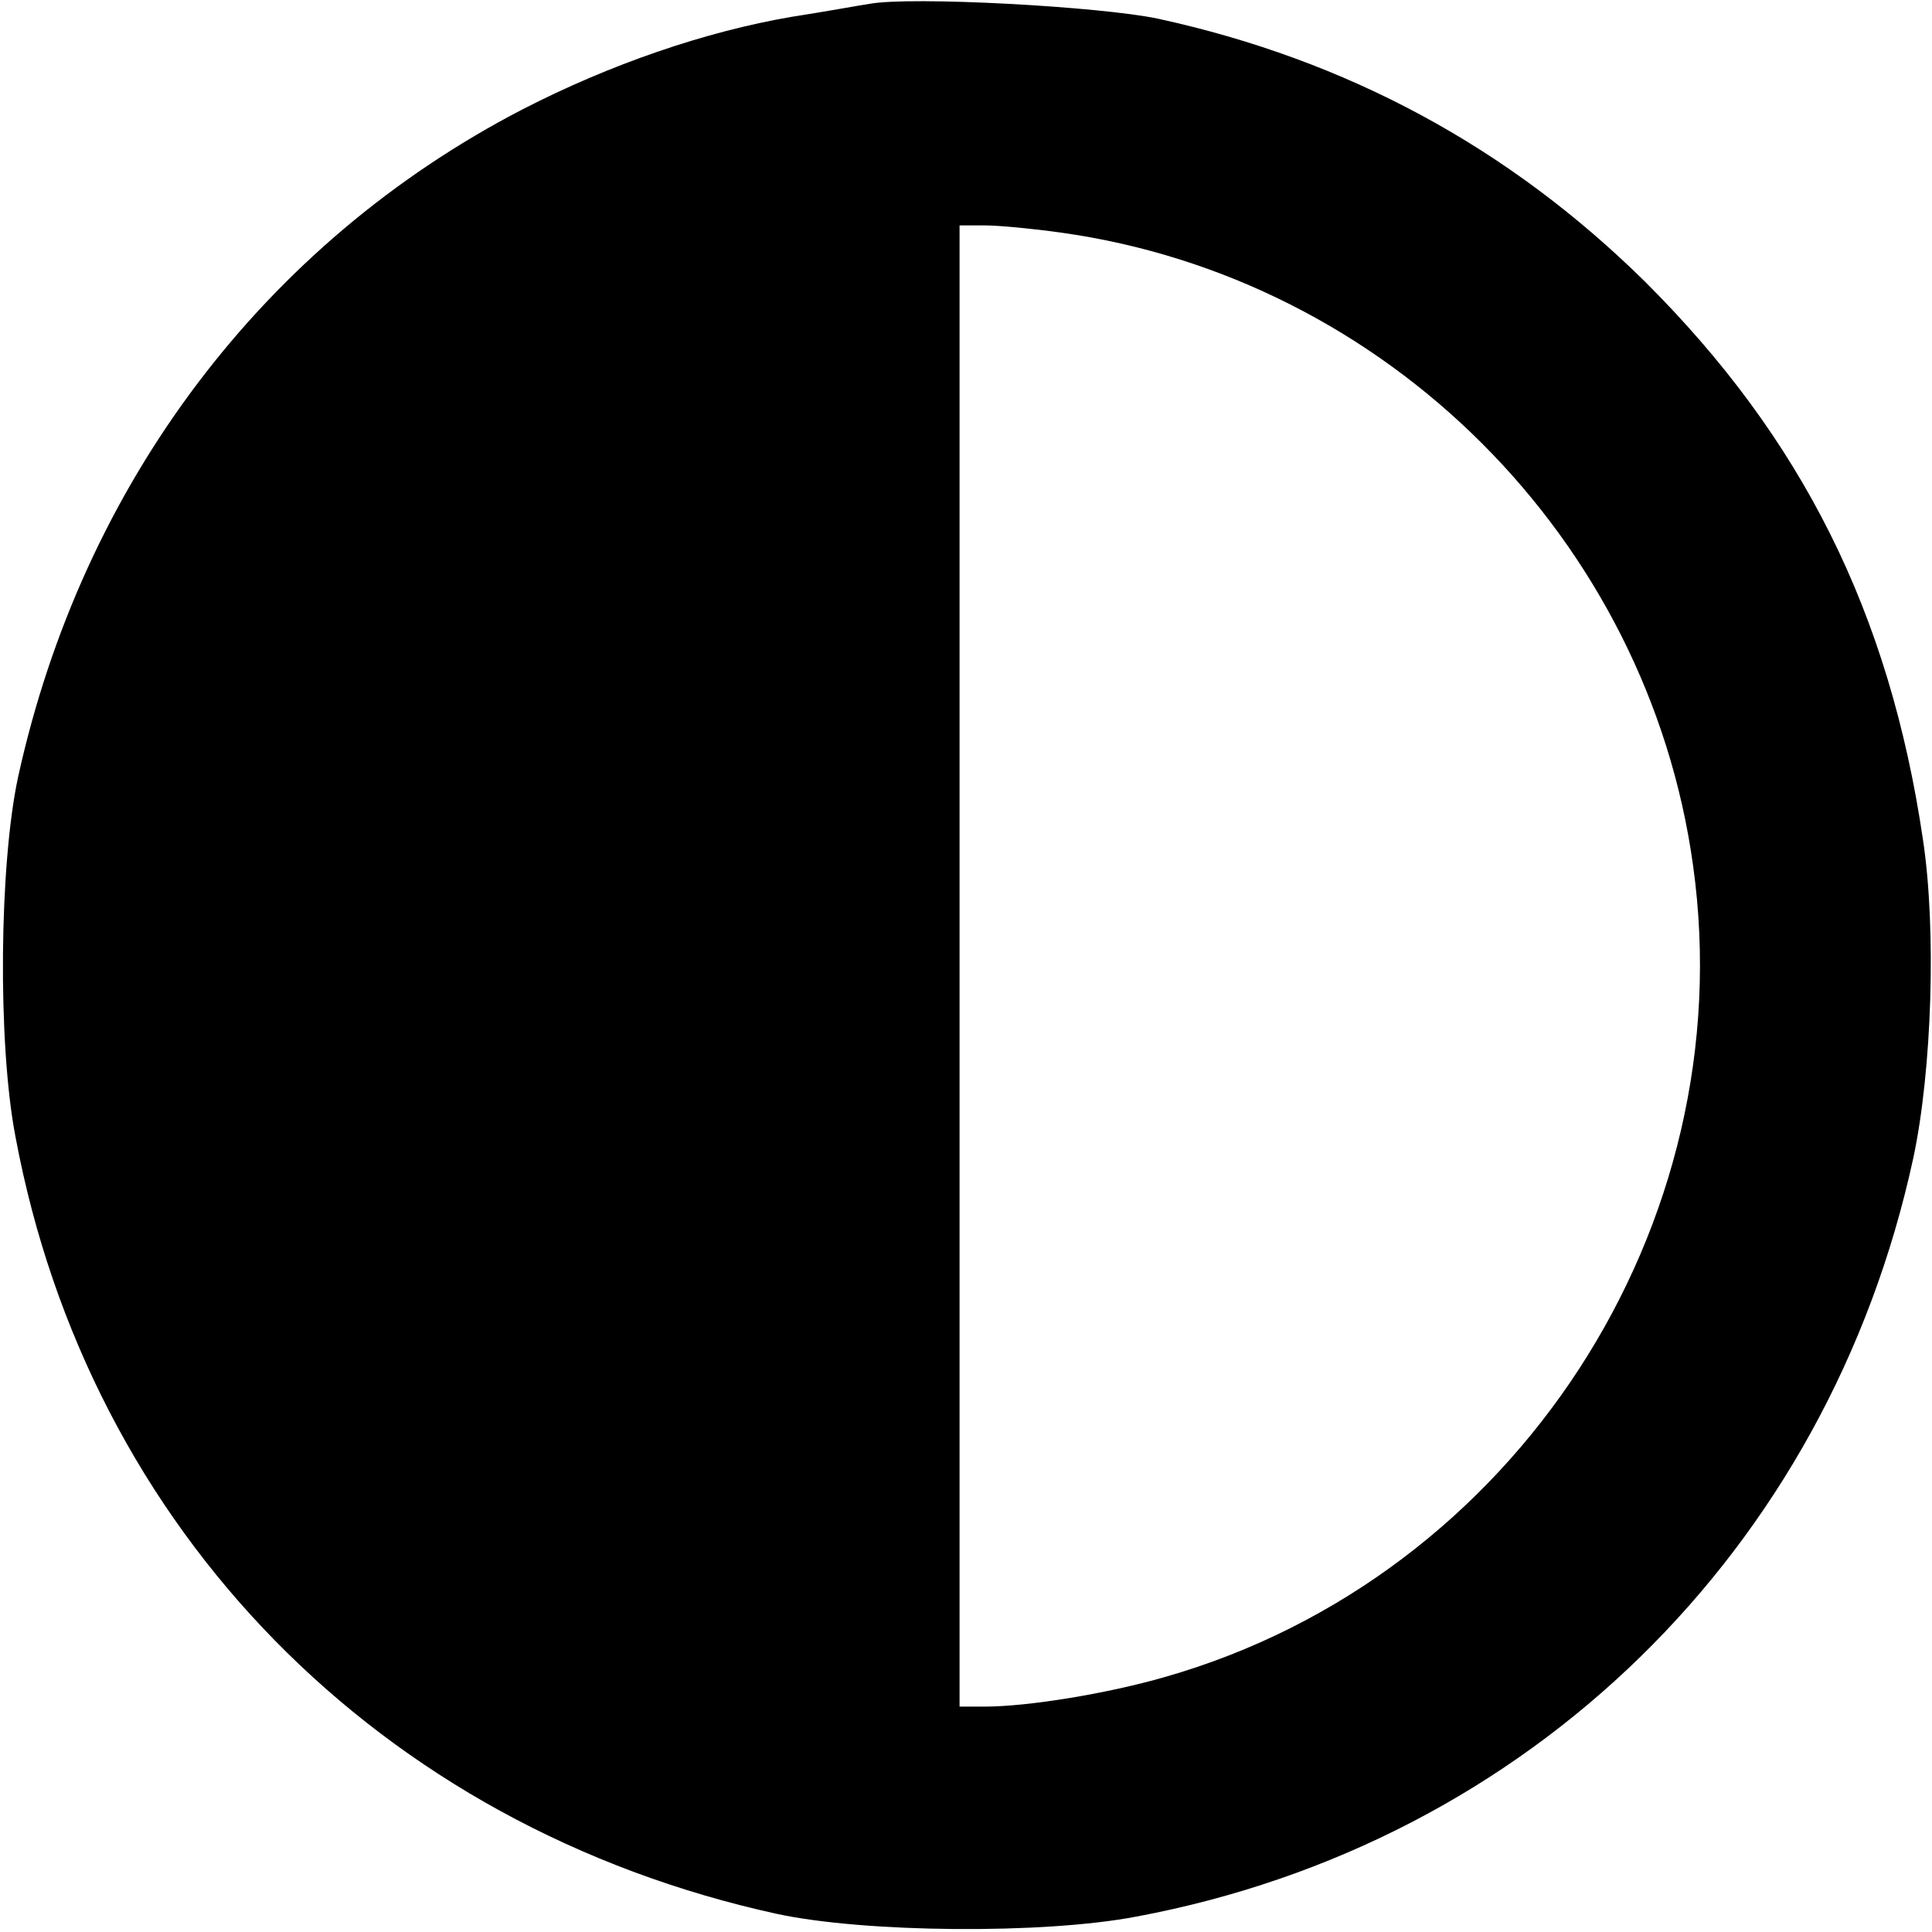
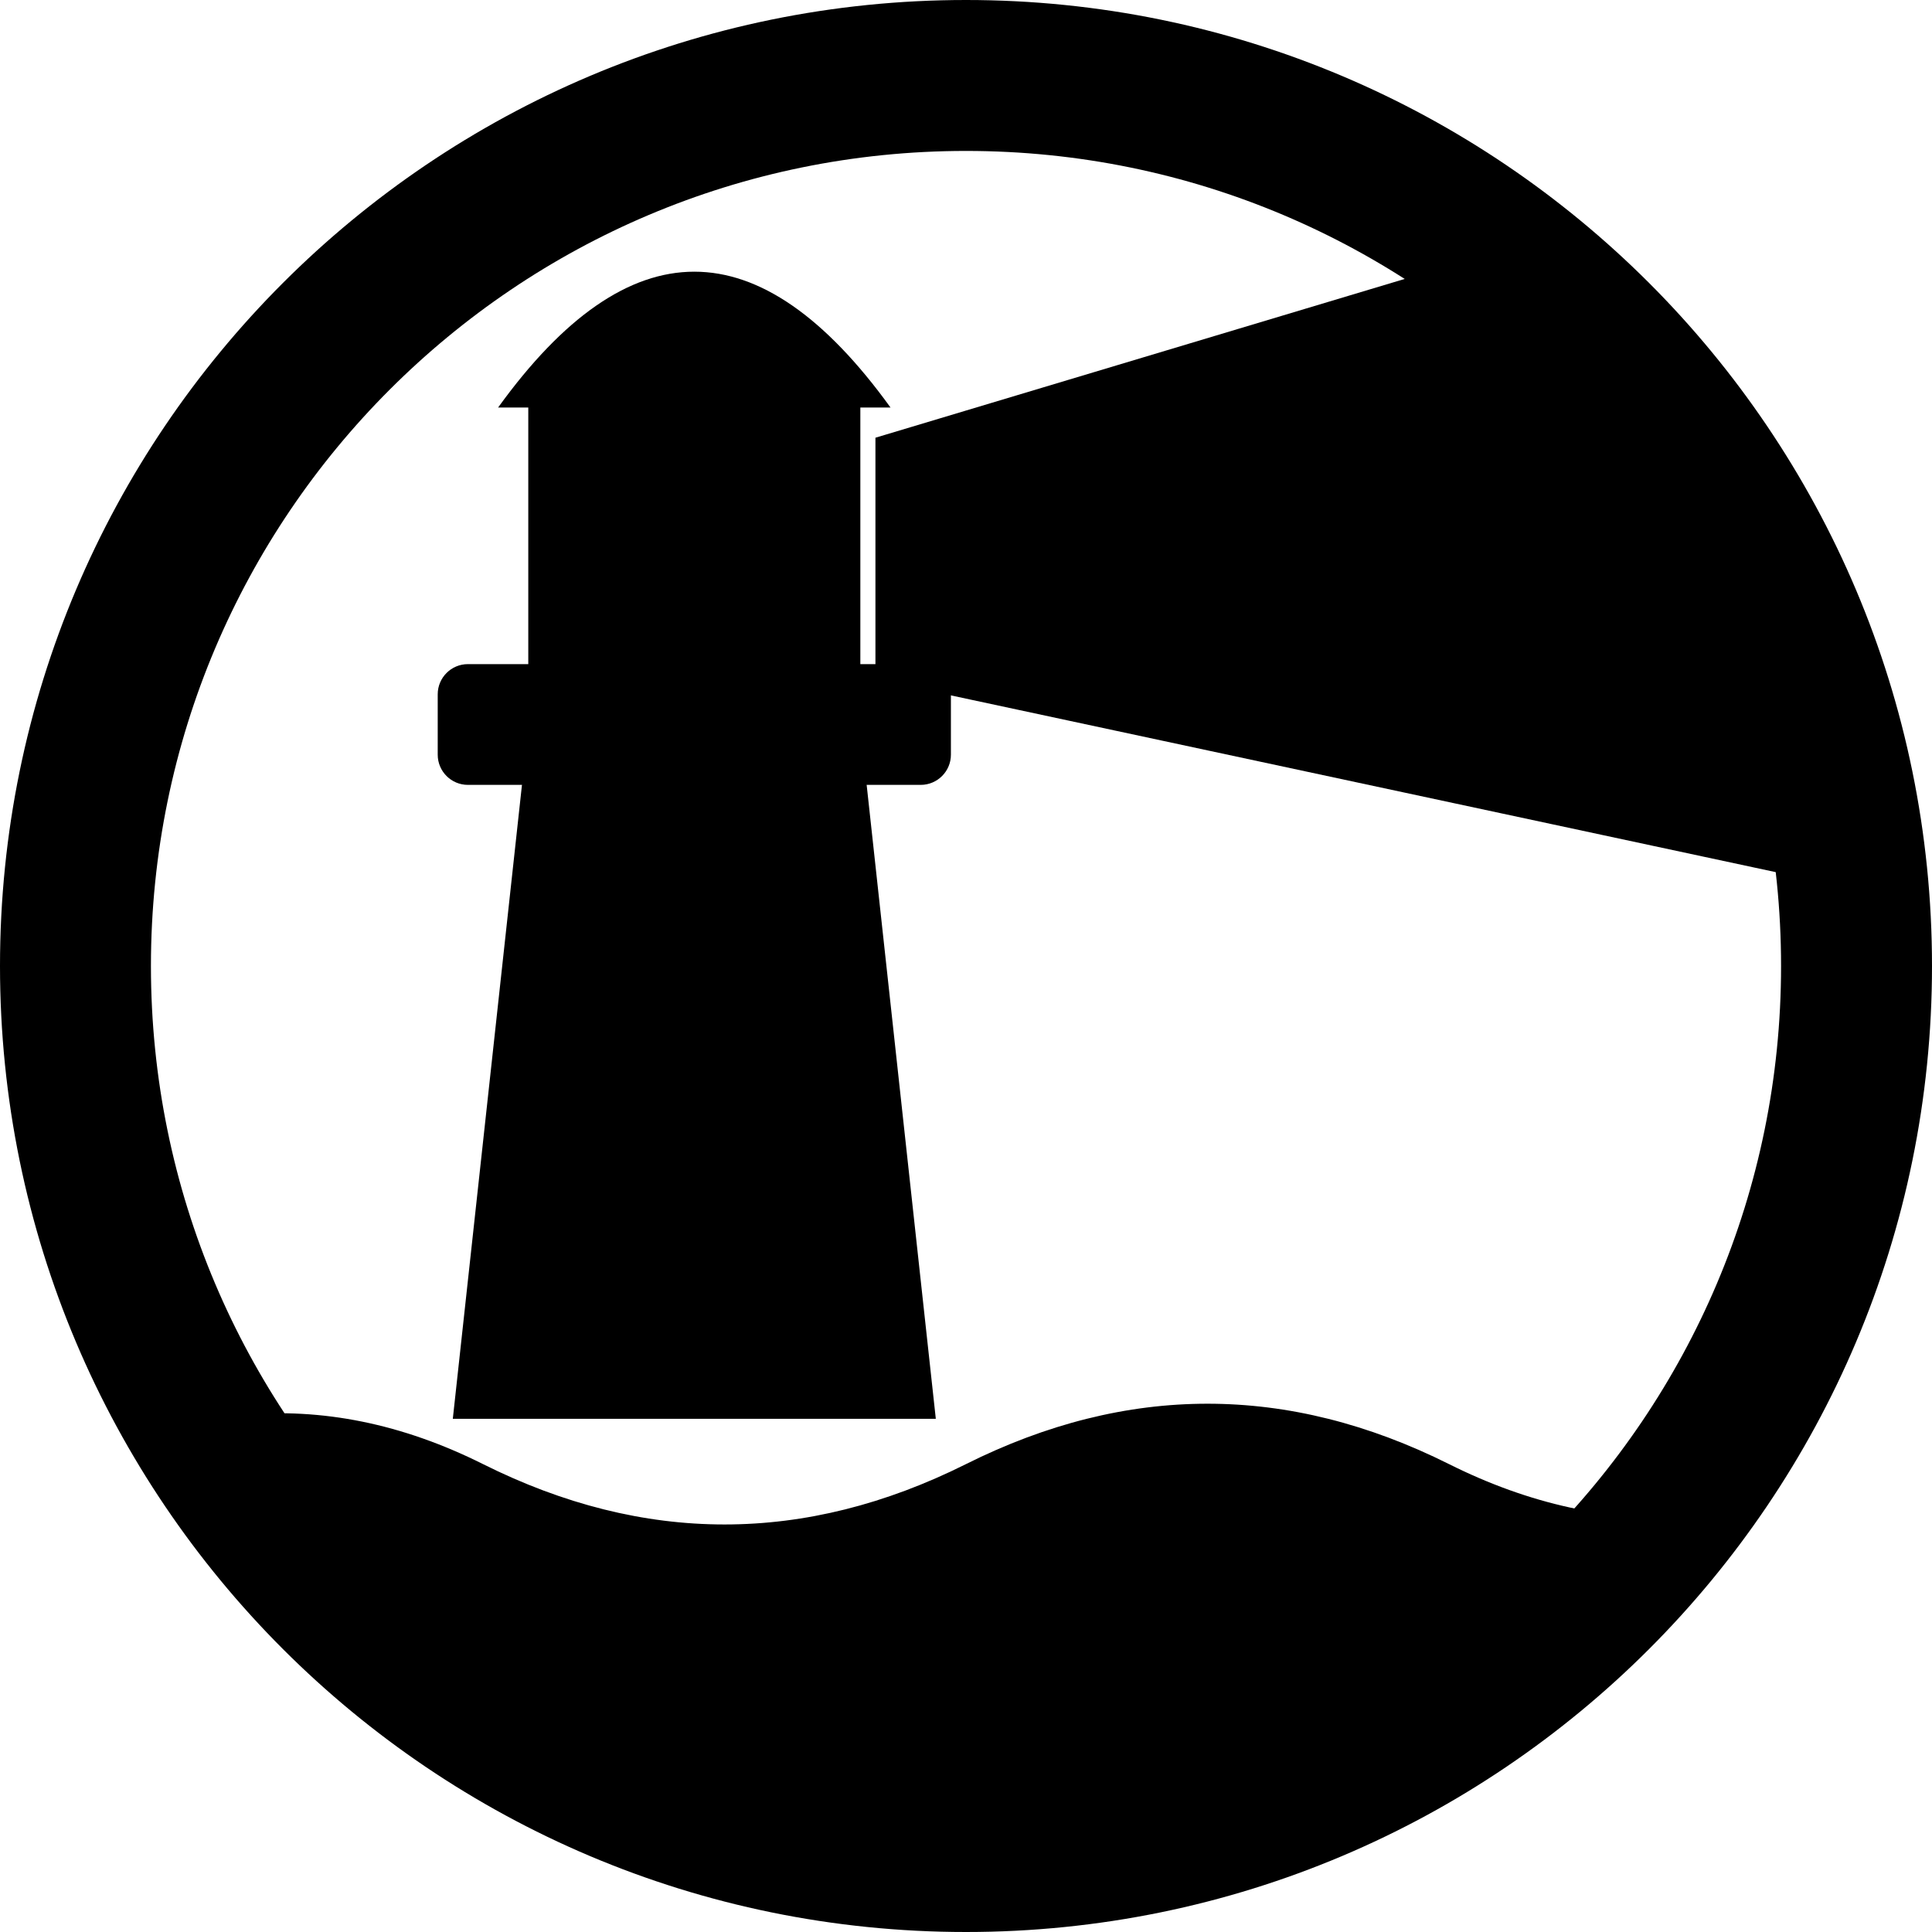
- <svg xmlns="http://www.w3.org/2000/svg" version="1.0" width="300pt" height="300pt" viewBox="0 0 300 300" preserveAspectRatio="xMidYMid meet">
-   <g transform="translate(0,300) scale(0.1,-0.1)" fill="#000000" stroke="none">
-     <path d="M1350 2994 c-14 -2 -68 -12 -120 -20 -135 -23 -283 -74 -419 -144 -401 -208 -683 -581 -783 -1037 -29 -135 -32 -412 -4 -558 114 -611 565 -1072 1183 -1207 135 -29 412 -32 558 -4 609 114 1074 568 1206 1178 29 136 36 355 15 494 -52 353 -188 624 -432 867 -211 208 -462 344 -756 408 -90 19 -384 35 -448 23z m296 -355 c507 -70 913 -476 983 -983 78 -560 -277 -1105 -820 -1260 -90 -26 -213 -46 -280 -46 l-39 0 0 1150 0 1150 39 0 c22 0 74 -5 117 -11z" />
+ <svg xmlns="http://www.w3.org/2000/svg" viewBox="0 0 64 64">
+   <defs>
+     <clipPath id="in">
+       <circle cx="32" cy="32" r="28.5" />
+     </clipPath>
+   </defs>
+   <circle cx="32" cy="32" r="29.5" fill="none" stroke="#000" stroke-width="5" />
+   <g clip-path="url(#in)" fill="#000">
+     <polygon points="29,14.5 64,4 64,30 29,22.5" />
+     <polygon points="15,47 31,47 28.6,25 17.4,25" />
+     <rect x="14.5" y="22" width="17" height="4" rx="1" />
+     <rect x="17.5" y="13" width="11" height="9.5" />
+     <path d="M16.5 13.5 Q23 4.5 29.5 13.5 Z" />
+     <path d="M0 50 Q8 44.5 16 48.5 T32 48.5 T48 48.5 T64 47.5 V64 H0 Z" />
  </g>
</svg>
